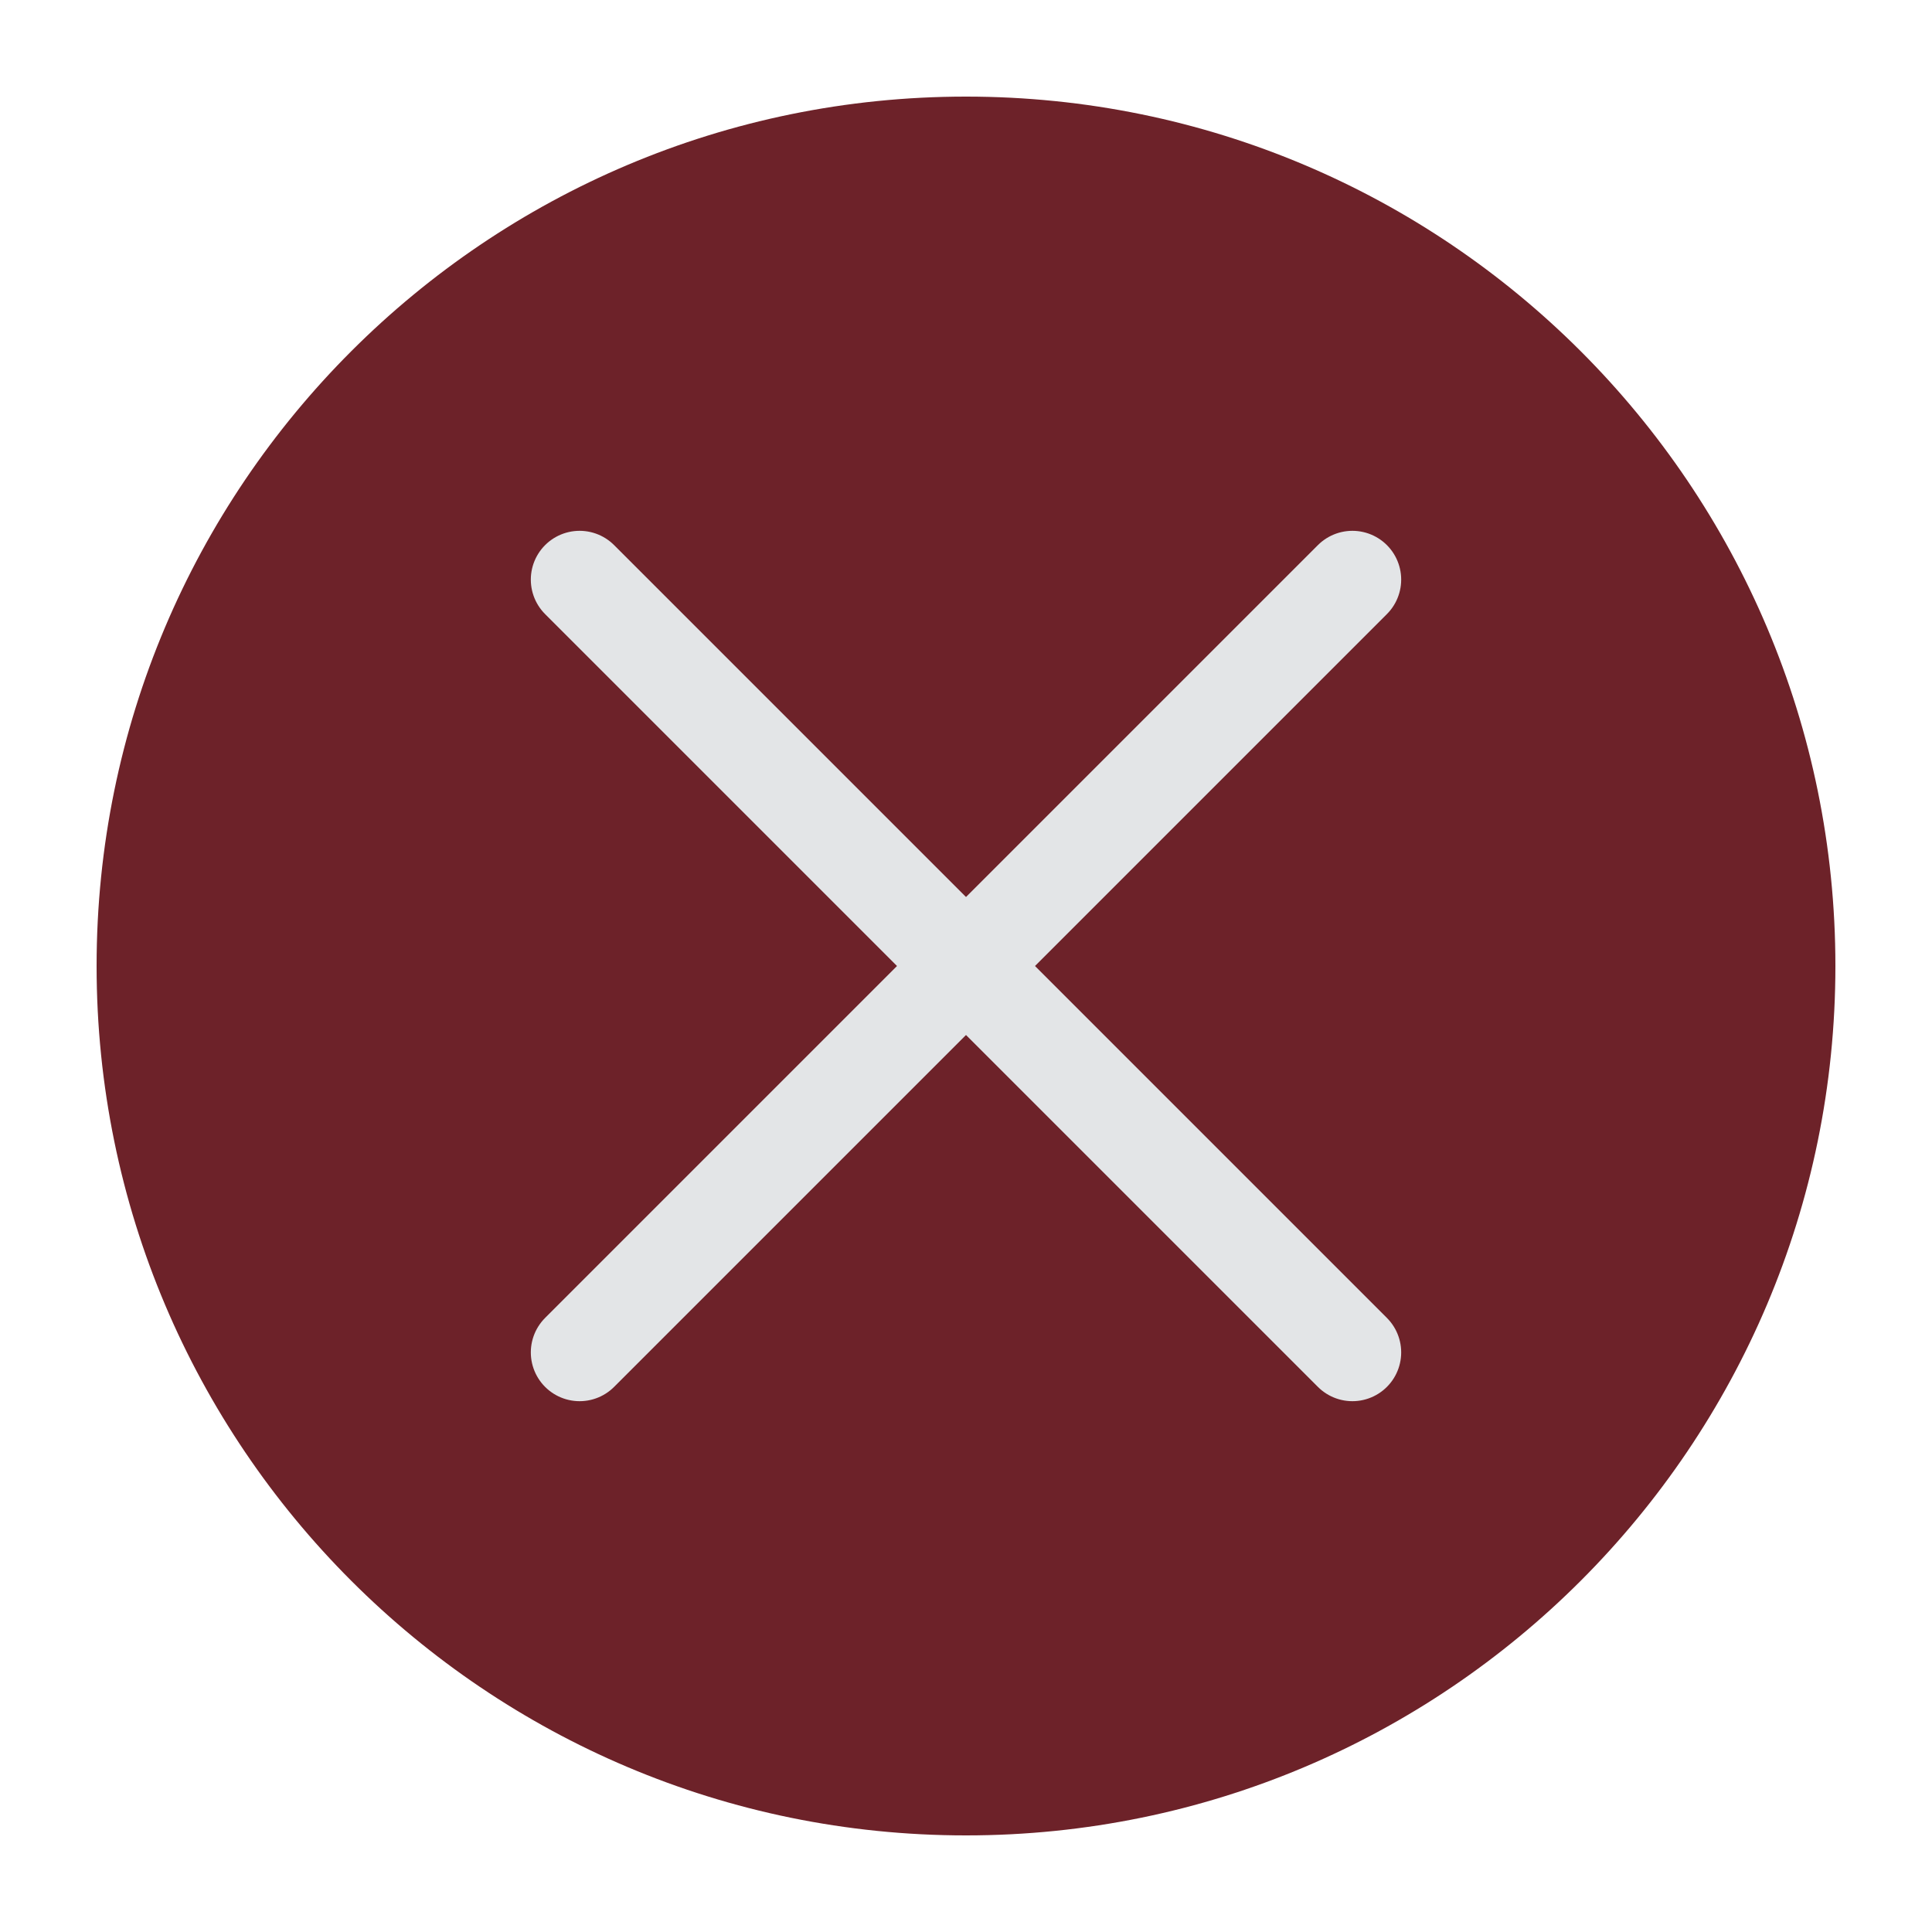
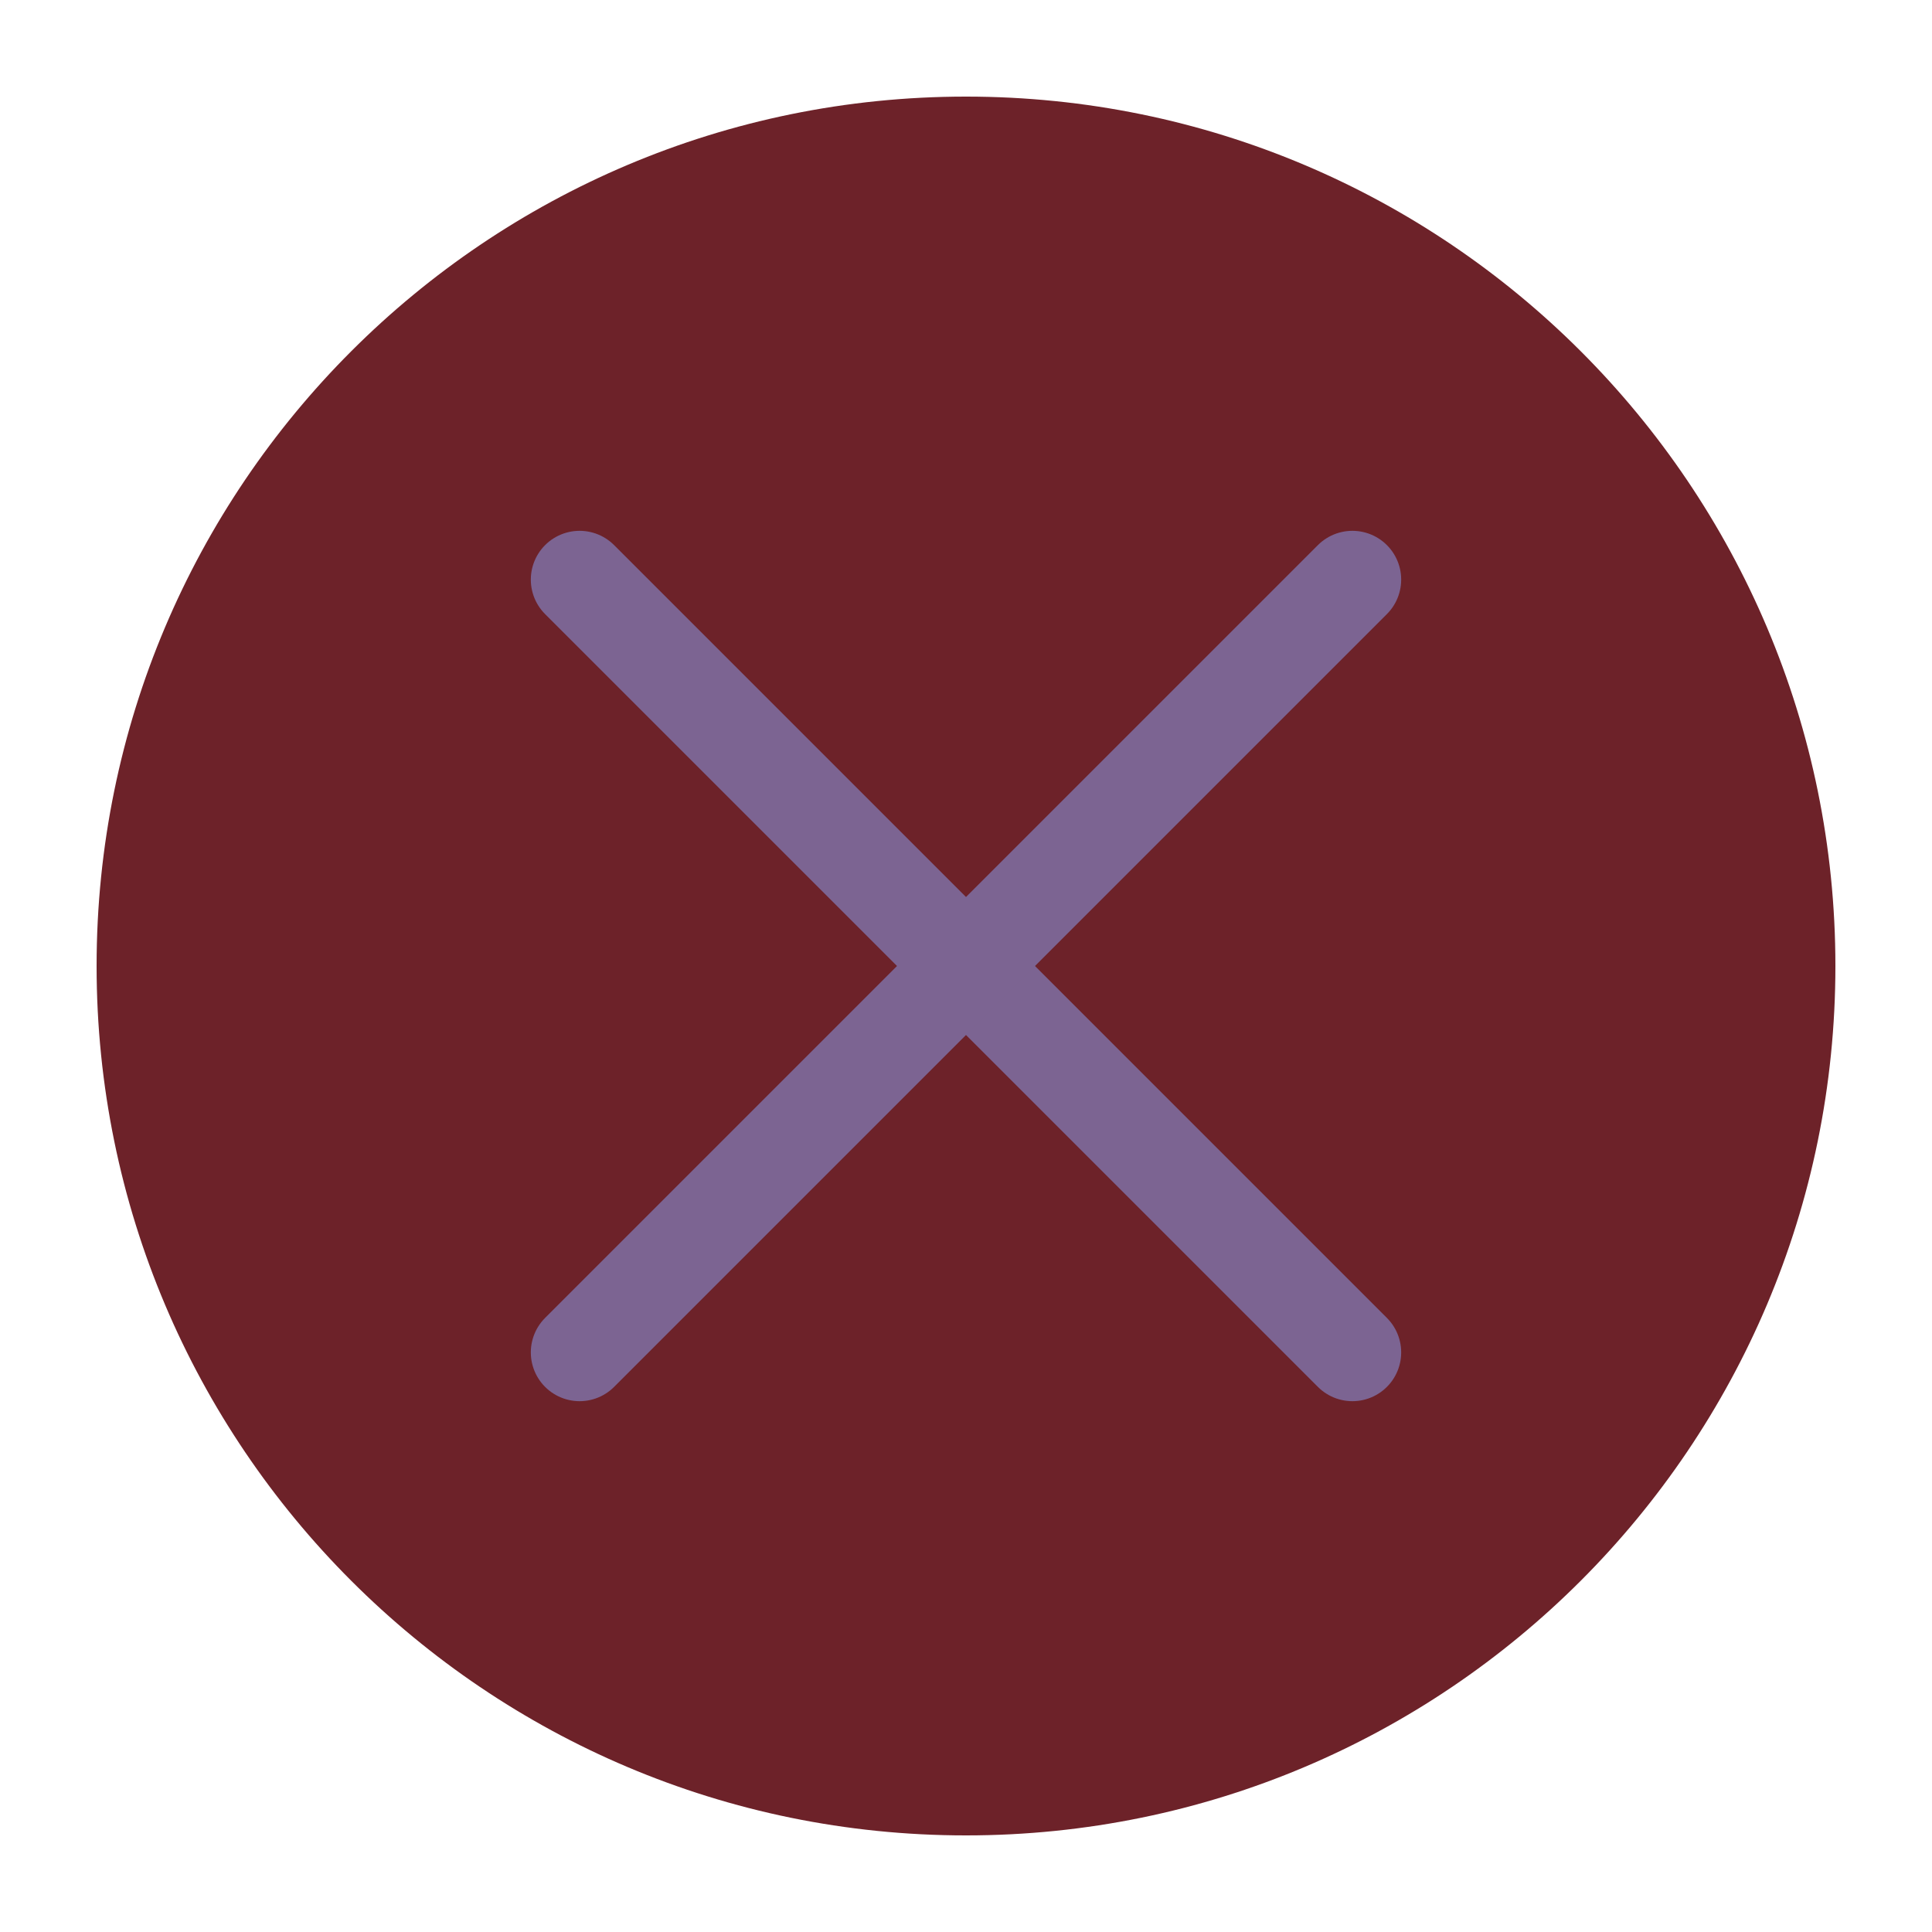
<svg xmlns="http://www.w3.org/2000/svg" viewBox="0 0 50 50" version="1.2" baseProfile="tiny">
  <defs>
</defs>
  <g fill="none" stroke="black" stroke-width="1" fill-rule="evenodd" stroke-linecap="square" stroke-linejoin="bevel">
    <g fill="#6d2229" fill-opacity="1" stroke="none" transform="matrix(2.5,0,0,2.5,2.5,2.5)" font-family="IBM Plex Sans" font-size="12" font-weight="400" font-style="normal">
      <circle cx="9" cy="9" r="9" />
    </g>
-     <g fill="none" stroke="#e3e5e7" stroke-opacity="1" stroke-width="1.01" stroke-linecap="round" stroke-linejoin="miter" stroke-miterlimit="2" transform="matrix(2.5,0,0,2.5,2.5,2.5)" font-family="IBM Plex Sans" font-size="12" font-weight="400" font-style="normal">
+     <g fill="none" stroke="#7c6492" stroke-opacity="1" stroke-width="1.01" stroke-linecap="round" stroke-linejoin="miter" stroke-miterlimit="2" transform="matrix(2.5,0,0,2.5,2.5,2.5)" font-family="IBM Plex Sans" font-size="12" font-weight="400" font-style="normal">
      <polyline fill="none" vector-effect="none" points="5,5 13,13 " />
      <polyline fill="none" vector-effect="none" points="13,5 5,13 " />
    </g>
    <g fill="none" stroke="#000000" stroke-opacity="1" stroke-width="1" stroke-linecap="square" stroke-linejoin="bevel" transform="matrix(1,0,0,1,0,0)" font-family="IBM Plex Sans" font-size="12" font-weight="400" font-style="normal">
</g>
  </g>
</svg>
